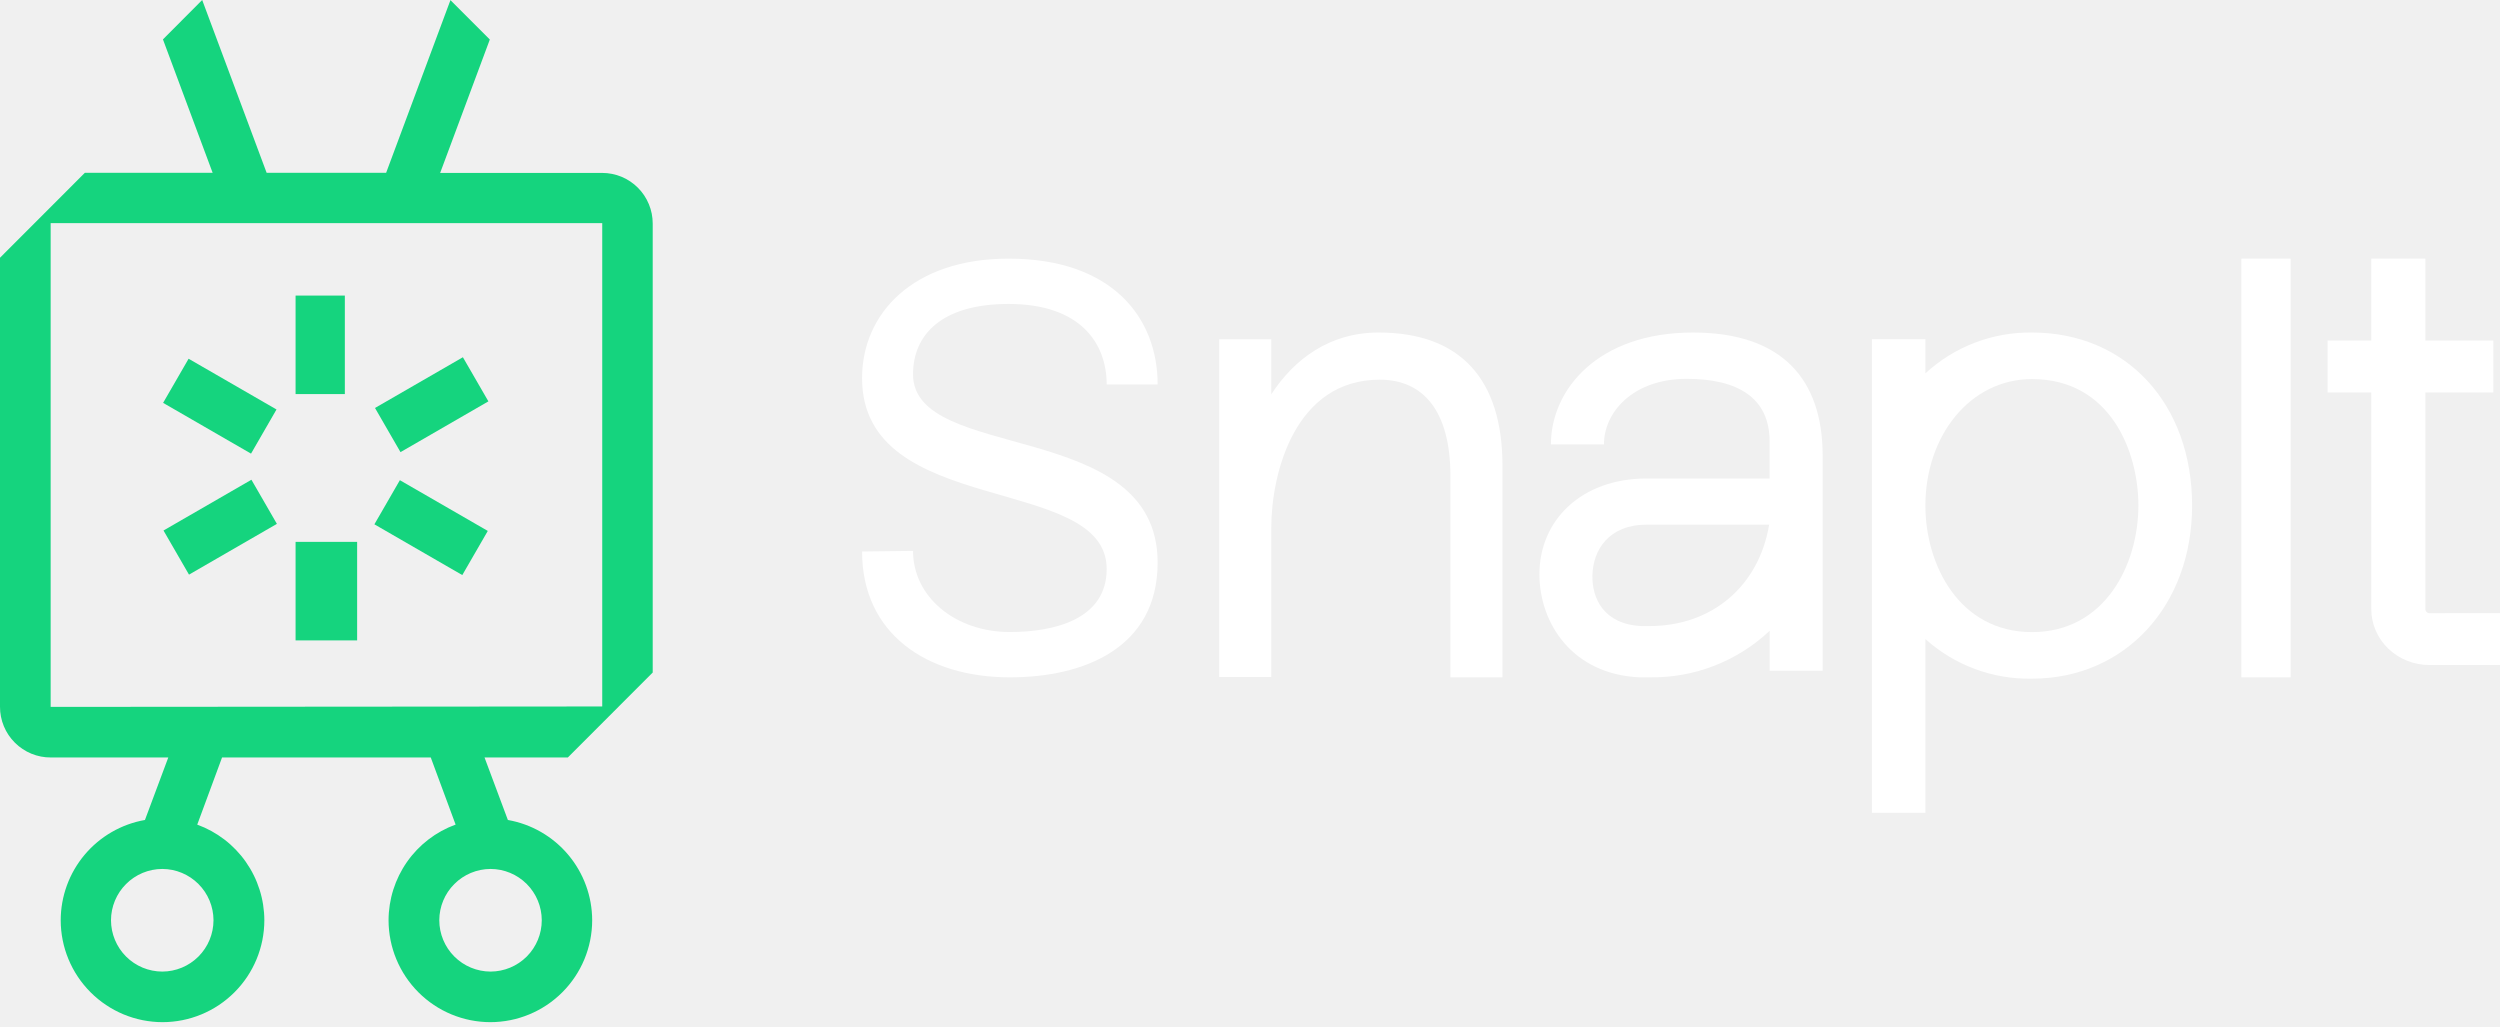
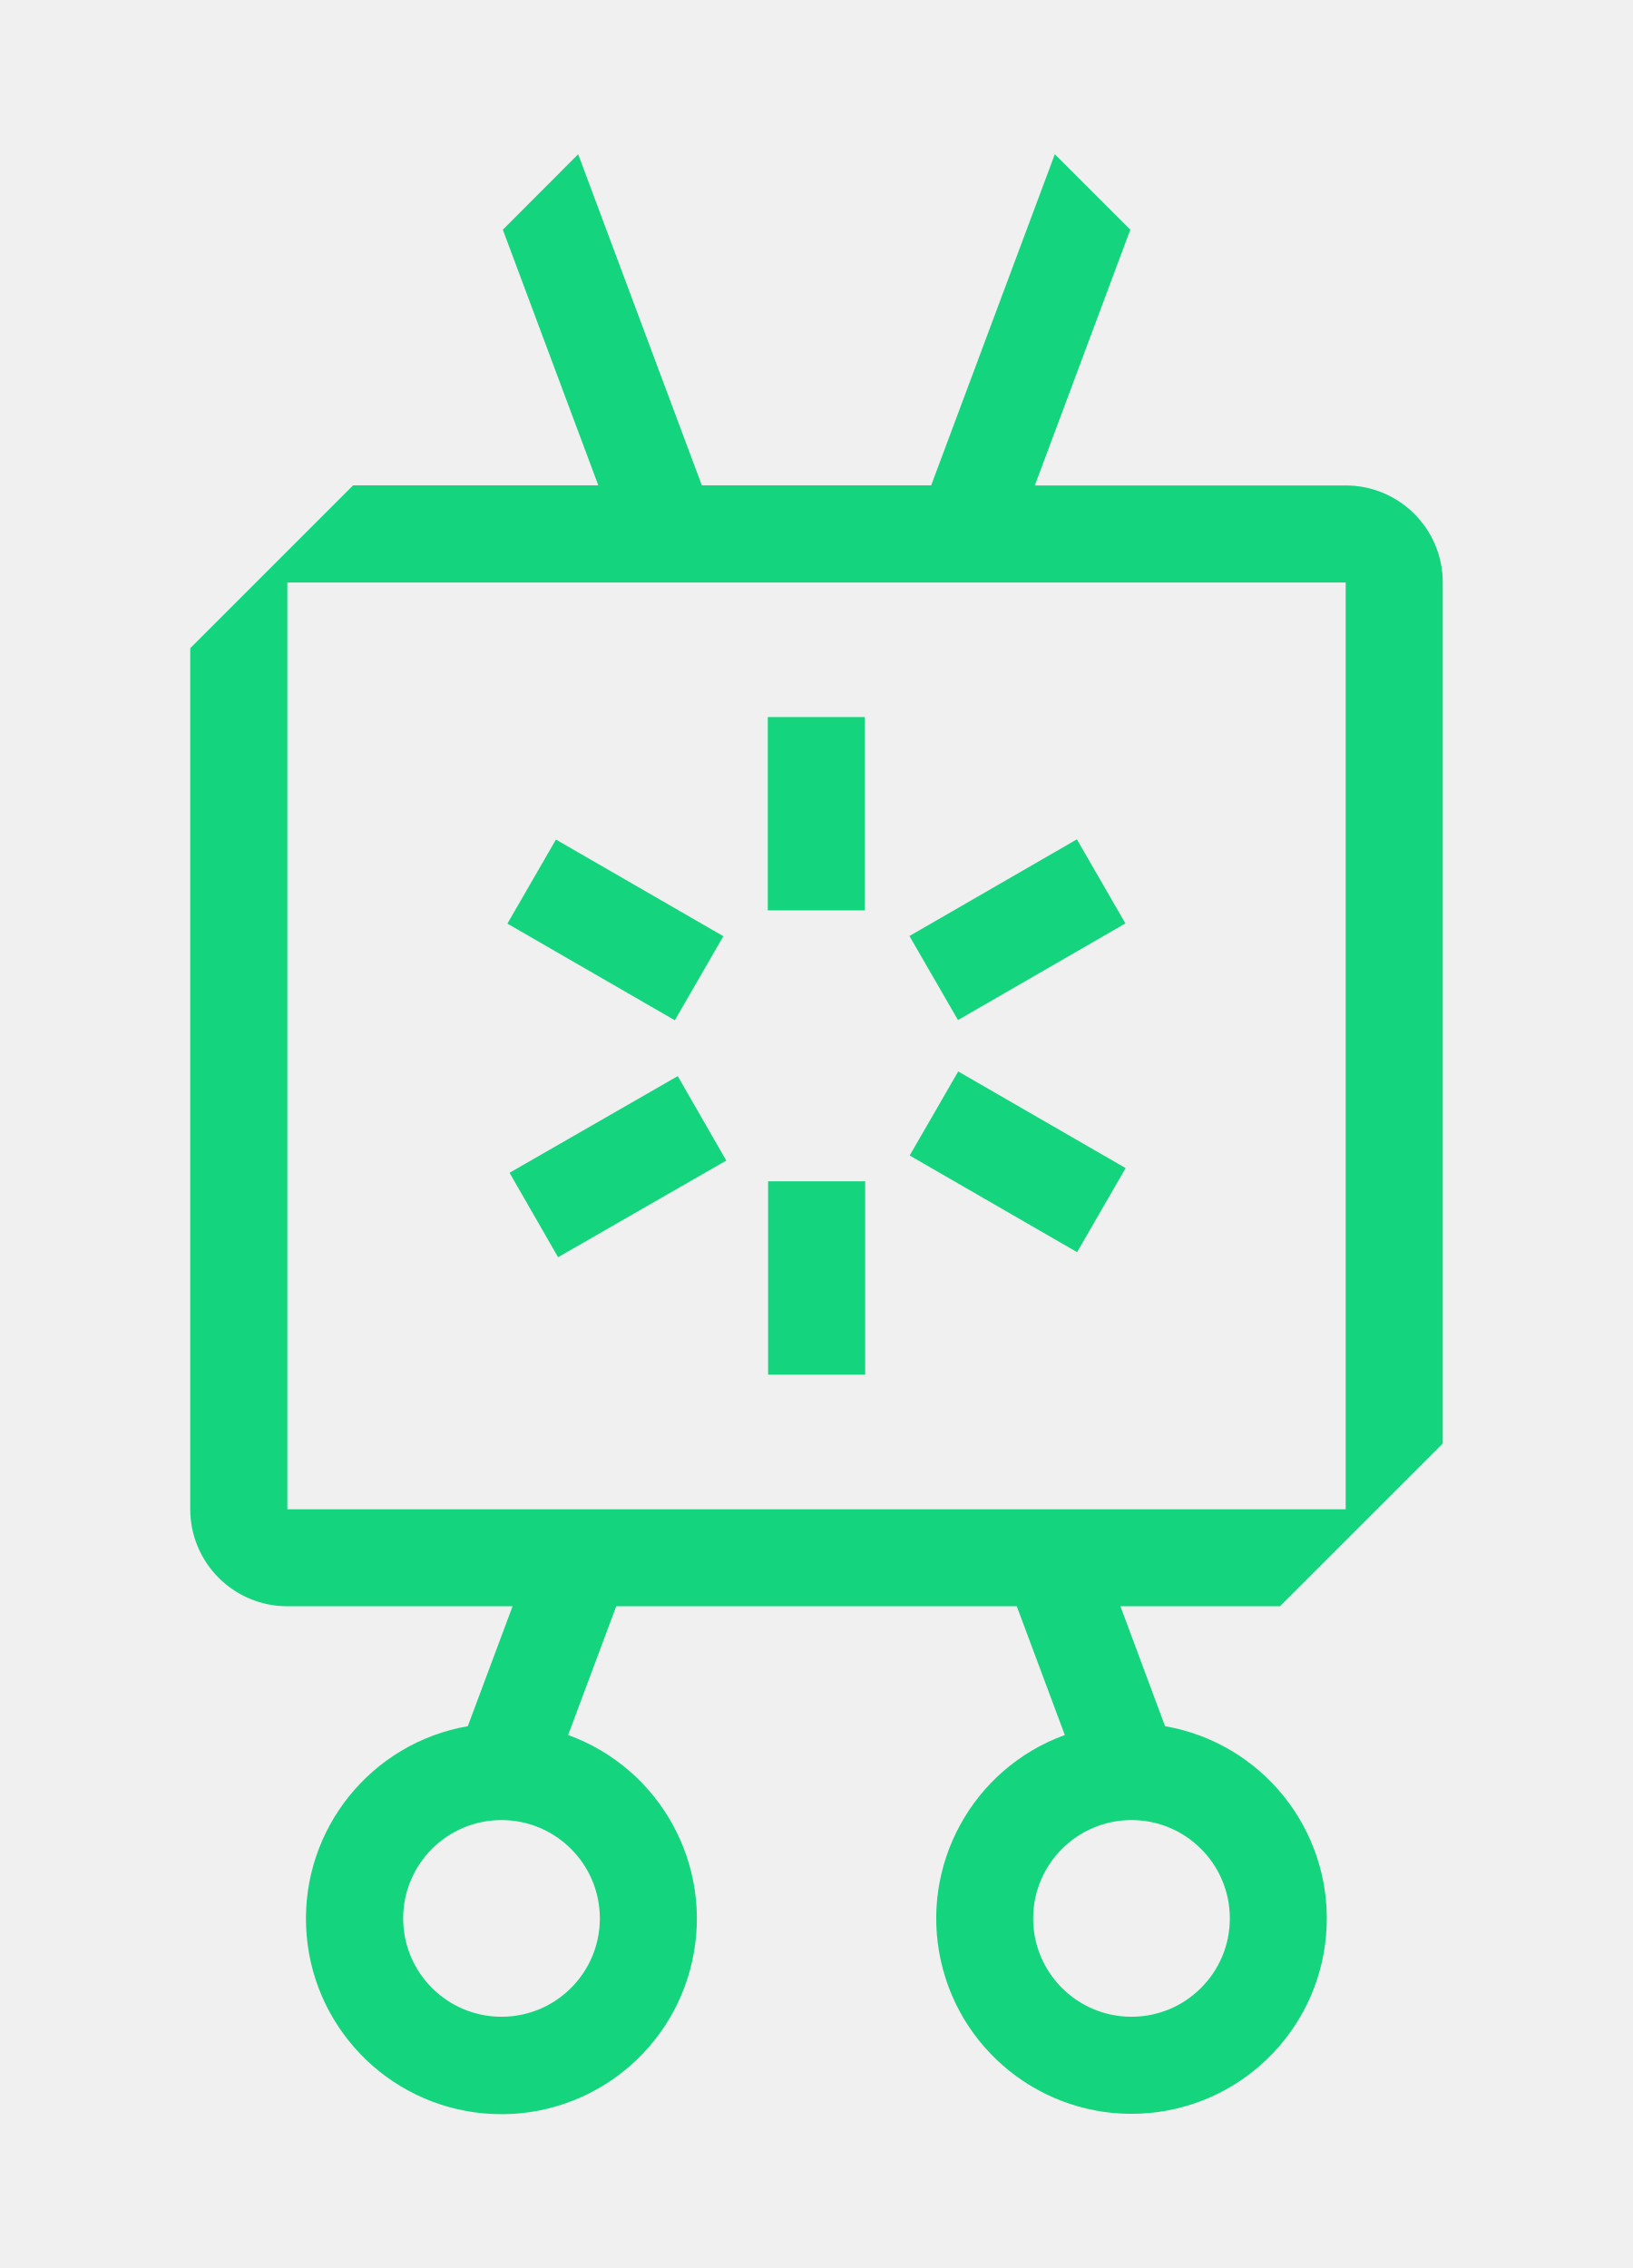
- <svg xmlns="http://www.w3.org/2000/svg" width="95" height="39" viewBox="0 0 95 39" fill="none">
-   <path d="M34.695 14.223C34.695 12.724 35.78 11.55 38.325 11.55C41.071 11.55 42.054 13.058 42.054 14.609H43.99C43.99 12.075 42.267 9.828 38.325 9.828C34.709 9.828 32.759 11.901 32.759 14.369C32.759 19.718 42.054 17.976 42.054 21.621C42.054 23.527 40.081 24.017 38.376 24.017C36.294 24.017 34.695 22.678 34.695 20.934L32.759 20.957C32.759 24.078 35.211 25.739 38.376 25.739C41.17 25.739 43.99 24.638 43.99 21.376C43.99 15.863 34.695 17.604 34.695 14.223Z" fill="white" />
-   <path d="M64.331 12.636C60.721 12.636 58.935 14.804 58.935 16.887H60.95C60.95 15.671 62.044 14.396 64.097 14.396C66.041 14.396 67.245 15.119 67.245 16.777V18.183H62.569C60.112 18.183 58.498 19.754 58.498 21.821C58.498 23.681 59.746 25.622 62.297 25.738C62.42 25.738 62.538 25.738 62.675 25.738C64.371 25.769 66.012 25.134 67.247 23.97V25.487H69.261V17.311C69.259 14.399 67.704 12.636 64.331 12.636ZM62.675 23.791C62.579 23.791 62.48 23.791 62.386 23.791C60.925 23.726 60.492 22.717 60.512 21.864C60.533 20.901 61.135 19.937 62.569 19.937H67.228C66.843 22.25 65.079 23.791 62.675 23.791Z" fill="white" />
-   <path d="M52.382 12.636C50.52 12.636 49.173 13.653 48.308 14.985V12.893H46.33V25.727H48.308V20.069C48.308 17.972 49.211 14.428 52.429 14.428C54.083 14.428 55.116 15.613 55.116 18.095V25.739H57.094V17.702C57.096 14.431 55.515 12.636 52.382 12.636Z" fill="white" />
-   <path d="M87.044 9.828H85.172V25.739H87.044V9.828Z" fill="white" />
-   <path d="M92.322 23.301C92.281 23.301 92.241 23.285 92.211 23.257C92.182 23.228 92.165 23.19 92.165 23.15V14.913H94.747V12.941H92.165V9.828H90.109V12.941H88.448V14.913H90.109V23.15C90.109 23.712 90.342 24.252 90.757 24.65C91.171 25.047 91.734 25.271 92.32 25.271H95V23.298L92.322 23.301Z" fill="white" />
-   <path d="M77.216 12.636C75.715 12.616 74.265 13.172 73.165 14.188V12.89H71.133V30.887H73.165V24.284C74.273 25.28 75.722 25.819 77.216 25.789C80.742 25.789 83.3 23.024 83.3 19.213C83.3 15.341 80.798 12.636 77.216 12.636ZM77.216 24.02C74.446 24.02 73.165 21.46 73.165 19.213C73.165 16.554 74.864 14.405 77.216 14.405C80.177 14.405 81.259 17.132 81.259 19.213C81.257 21.46 79.987 24.02 77.216 24.02Z" fill="white" />
-   <path d="M13.104 11.232H11.232V14.975H13.104V11.232Z" fill="#15D47E" />
-   <path d="M7.167 13.632L6.198 15.309L9.539 17.238L10.507 15.56L7.167 13.632Z" fill="#15D47E" />
-   <path d="M9.554 18.23L6.213 20.159L7.182 21.836L10.522 19.907L9.554 18.23Z" fill="#15D47E" />
-   <path d="M13.571 20.591H11.232V24.335H13.571V20.591Z" fill="#15D47E" />
-   <path d="M15.195 18.247L14.227 19.924L17.567 21.853L18.536 20.175L15.195 18.247Z" fill="#15D47E" />
-   <path d="M17.59 13.575L14.25 15.503L15.219 17.181L18.559 15.252L17.59 13.575Z" fill="#15D47E" />
-   <path d="M21.578 28.784L24.803 25.556V8.495C24.803 8.243 24.754 7.992 24.657 7.759C24.561 7.526 24.42 7.313 24.241 7.135C24.063 6.956 23.851 6.814 23.618 6.717C23.385 6.621 23.135 6.571 22.883 6.571H16.726L18.613 1.502L17.117 0.005L14.673 6.566H10.132L7.683 0L6.192 1.497L8.08 6.566H3.225L5.88147e-06 9.794V26.855C-0.001 27.109 0.049 27.361 0.146 27.596C0.243 27.831 0.386 28.044 0.566 28.223C0.745 28.402 0.959 28.544 1.194 28.641C1.429 28.737 1.681 28.786 1.934 28.784H6.395L5.508 31.159C4.612 31.317 3.801 31.785 3.215 32.482C2.63 33.179 2.308 34.06 2.307 34.97C2.308 35.997 2.716 36.981 3.442 37.707C4.167 38.433 5.15 38.841 6.176 38.842C7.202 38.841 8.185 38.433 8.91 37.707C9.636 36.981 10.044 35.997 10.045 34.97C10.043 34.176 9.798 33.401 9.341 32.751C8.885 32.101 8.241 31.608 7.495 31.336L8.438 28.784H16.369L17.313 31.334C16.567 31.606 15.923 32.1 15.467 32.751C15.012 33.401 14.767 34.176 14.765 34.97C14.767 35.997 15.175 36.981 15.9 37.707C16.625 38.433 17.608 38.841 18.634 38.842C19.66 38.841 20.643 38.433 21.368 37.707C22.094 36.981 22.502 35.997 22.503 34.97C22.501 34.06 22.179 33.179 21.593 32.482C21.008 31.785 20.195 31.317 19.299 31.159L18.412 28.784H21.578ZM8.113 34.97C8.112 35.487 7.907 35.982 7.542 36.348C7.177 36.713 6.683 36.919 6.167 36.92C5.65 36.919 5.155 36.713 4.79 36.348C4.425 35.982 4.219 35.487 4.218 34.97C4.219 34.453 4.425 33.958 4.79 33.593C5.155 33.227 5.65 33.021 6.167 33.02C6.682 33.021 7.176 33.227 7.54 33.591C7.905 33.956 8.111 34.45 8.113 34.965V34.97ZM20.587 34.97C20.587 35.487 20.382 35.982 20.017 36.348C19.652 36.713 19.157 36.919 18.641 36.92C18.125 36.919 17.63 36.713 17.265 36.348C16.899 35.982 16.694 35.487 16.693 34.97C16.694 34.453 16.899 33.958 17.265 33.593C17.63 33.227 18.125 33.021 18.641 33.02C19.157 33.021 19.651 33.227 20.015 33.591C20.38 33.956 20.585 34.45 20.587 34.965V34.97ZM1.925 26.862V8.479H22.885V26.846L1.925 26.862Z" fill="#15D47E" />
+ <svg xmlns="http://www.w3.org/2000/svg" id="Layer_1" data-name="Layer 1" viewBox="0 0 360 500">
+   <defs>
+     <style>.cls-1{fill:#15d47e;}</style>
+   </defs>
+   <rect class="cls-1" x="169.26" y="158.08" width="21.4" height="42.62" />
+   <rect class="cls-1" x="124.96" y="183.7" width="21.4" height="42.62" transform="translate(-109.71 219.99) rotate(-60)" />
+   <rect class="cls-1" x="114.38" y="245.48" width="42.62" height="21.4" transform="matrix(0.87, -0.5, 0.5, 0.87, -109.92, 102.17)" />
+   <rect class="cls-1" x="169.33" y="260.43" width="21.4" height="42.62" />
+   <rect class="cls-1" x="213.64" y="234.82" width="21.4" height="42.62" transform="translate(-109.64 322.35) rotate(-60)" />
+   <rect class="cls-1" x="202.99" y="194.25" width="42.62" height="21.4" transform="translate(-72.43 139.62) rotate(-30)" />
+   <path class="cls-1" d="M318.06,318.23V128.42a21.4,21.4,0,0,0-21.4-21.4H228.13l21.05-56.38L232.54,34l-27.26,73H154.72L127.46,34,110.85,50.64,131.9,107H77.84l-35.9,35.9V332.71a21.4,21.4,0,0,0,21.4,21.4H113l-9.87,26.44a43.09,43.09,0,1,0,22.12,1.95l10.6-28.39h88.3l10.59,28.39a43.05,43.05,0,1,0,22.1-1.95L247,354.11h35.16ZM132.24,422.93a21.68,21.68,0,1,1-21.68-21.68A21.7,21.7,0,0,1,132.24,422.93Zm117.2-21.68a21.68,21.68,0,1,1-21.68,21.68A21.71,21.71,0,0,1,249.44,401.25ZM63.34,332.74h0V128.41H296.66V332.74Z" />
</svg>
